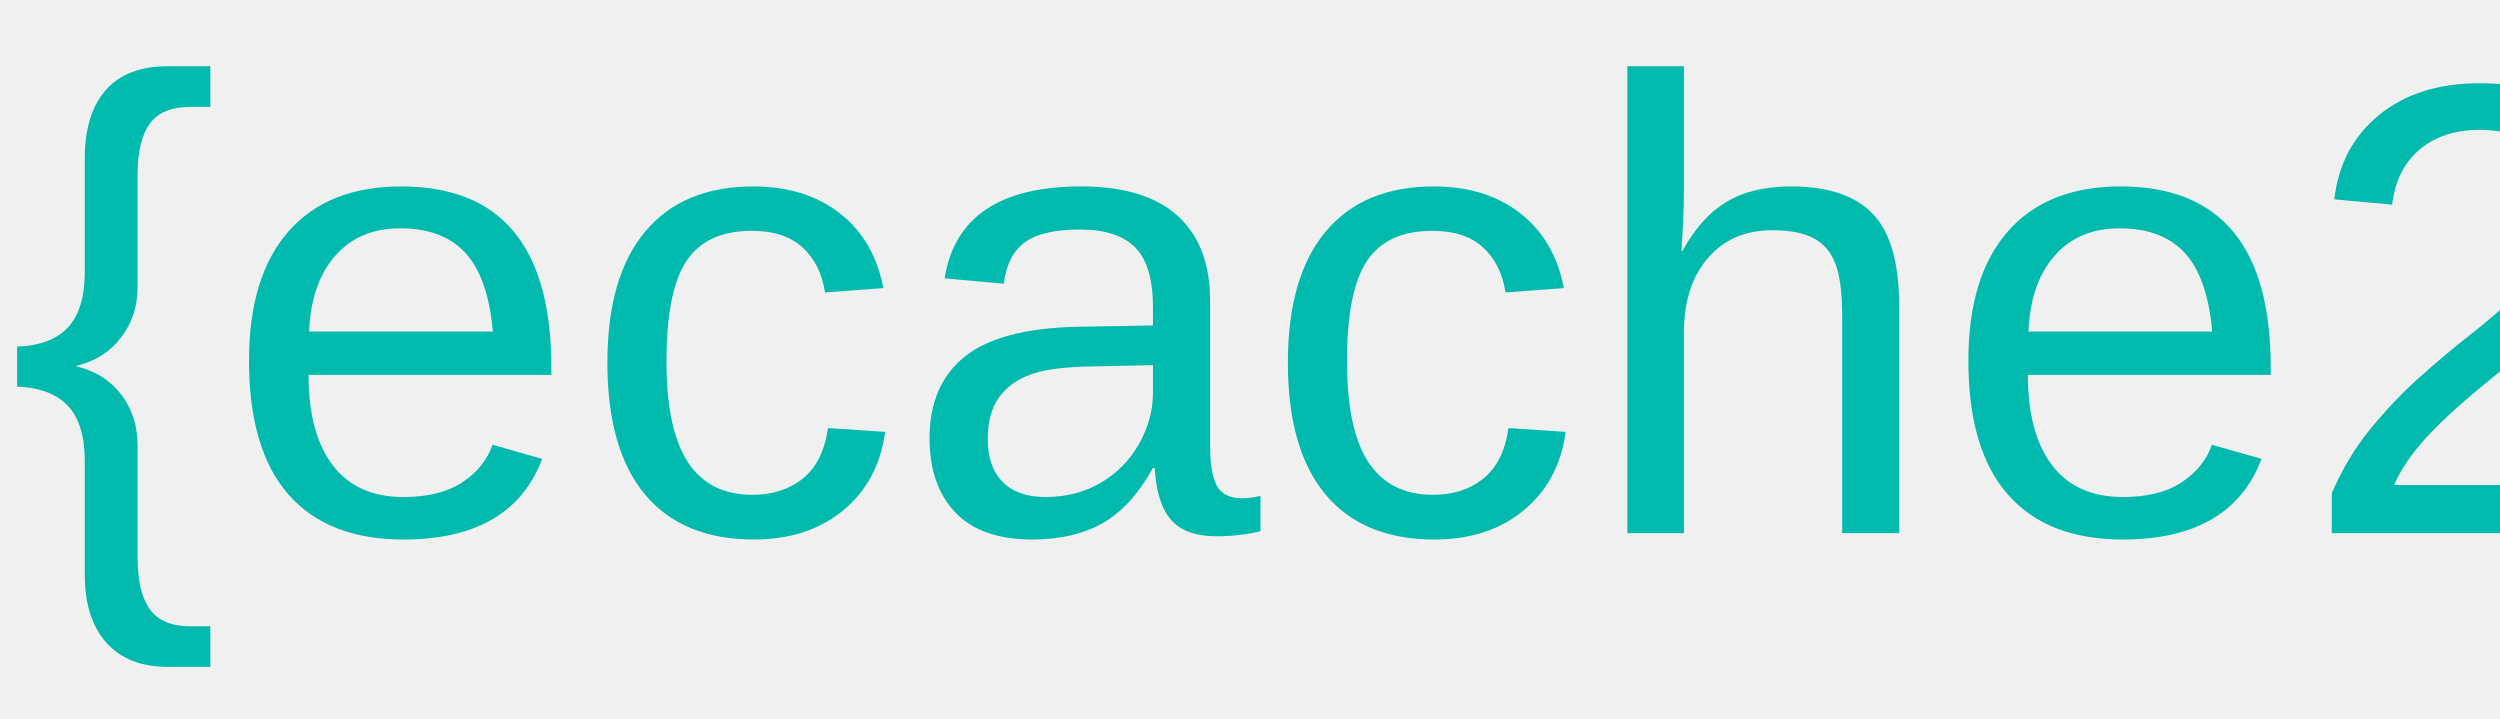
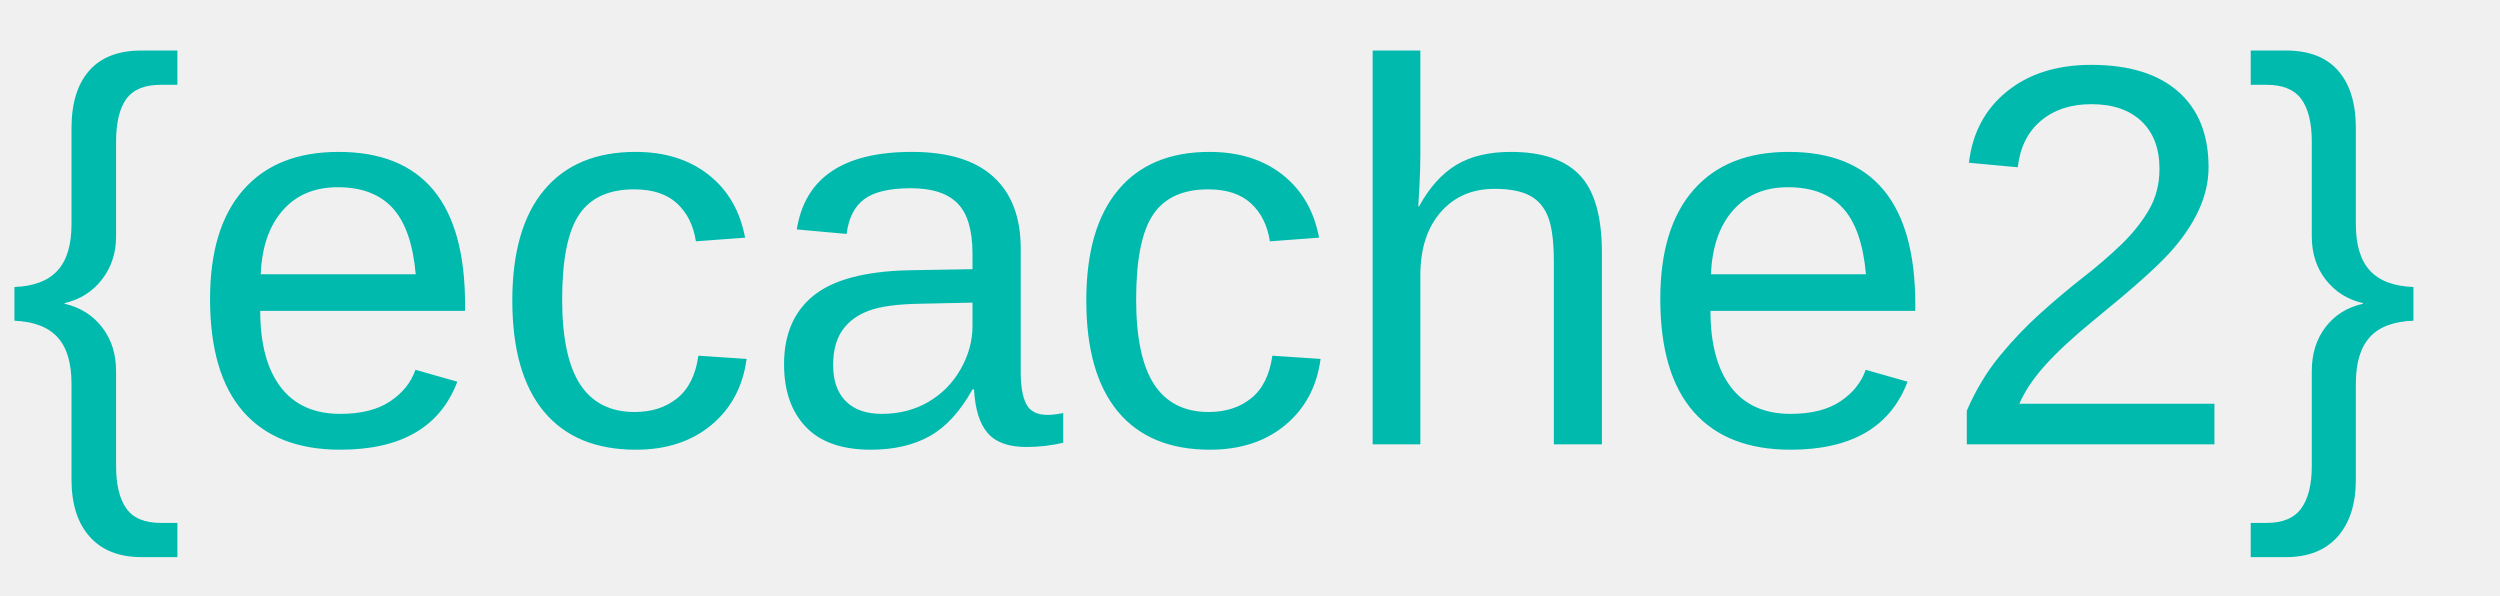
- <svg xmlns="http://www.w3.org/2000/svg" xmlns:xlink="http://www.w3.org/1999/xlink" width="348" height="100" viewBox="0 0 388 100" fill="none">
+ <svg xmlns="http://www.w3.org/2000/svg" xmlns:xlink="http://www.w3.org/1999/xlink" width="420" height="100" viewBox="0 0 460 100" fill="none">
  <defs>
-     <rect id="path_0" x="0" y="0" width="388" height="100" />
+     <rect id="path_0" x="0" y="0" width="460" height="100" />
  </defs>
-   <g opacity="1" transform="translate(0 0)  rotate(0 184 50)">
+   <g opacity="1" transform="translate(0 0)  rotate(0 230 50)">
    <mask id="bg-mask" fill="white">
      <use xlink:href="#path_0" />
    </mask>
    <g mask="url(#bg-mask)">
-       <g opacity="1" transform="translate(1 -20)  rotate(0 183.5 68)">
+       <g opacity="1" transform="translate(1 -20)  rotate(0 229.5 68)">
        <text>
          <tspan x="0" y="97" font-size="100" line-height="0" fill="#00BAAD" opacity="1" font-family="'-apple-system', Arial" letter-spacing="0">{ecache2}</tspan>
        </text>
      </g>
    </g>
  </g>
</svg>
